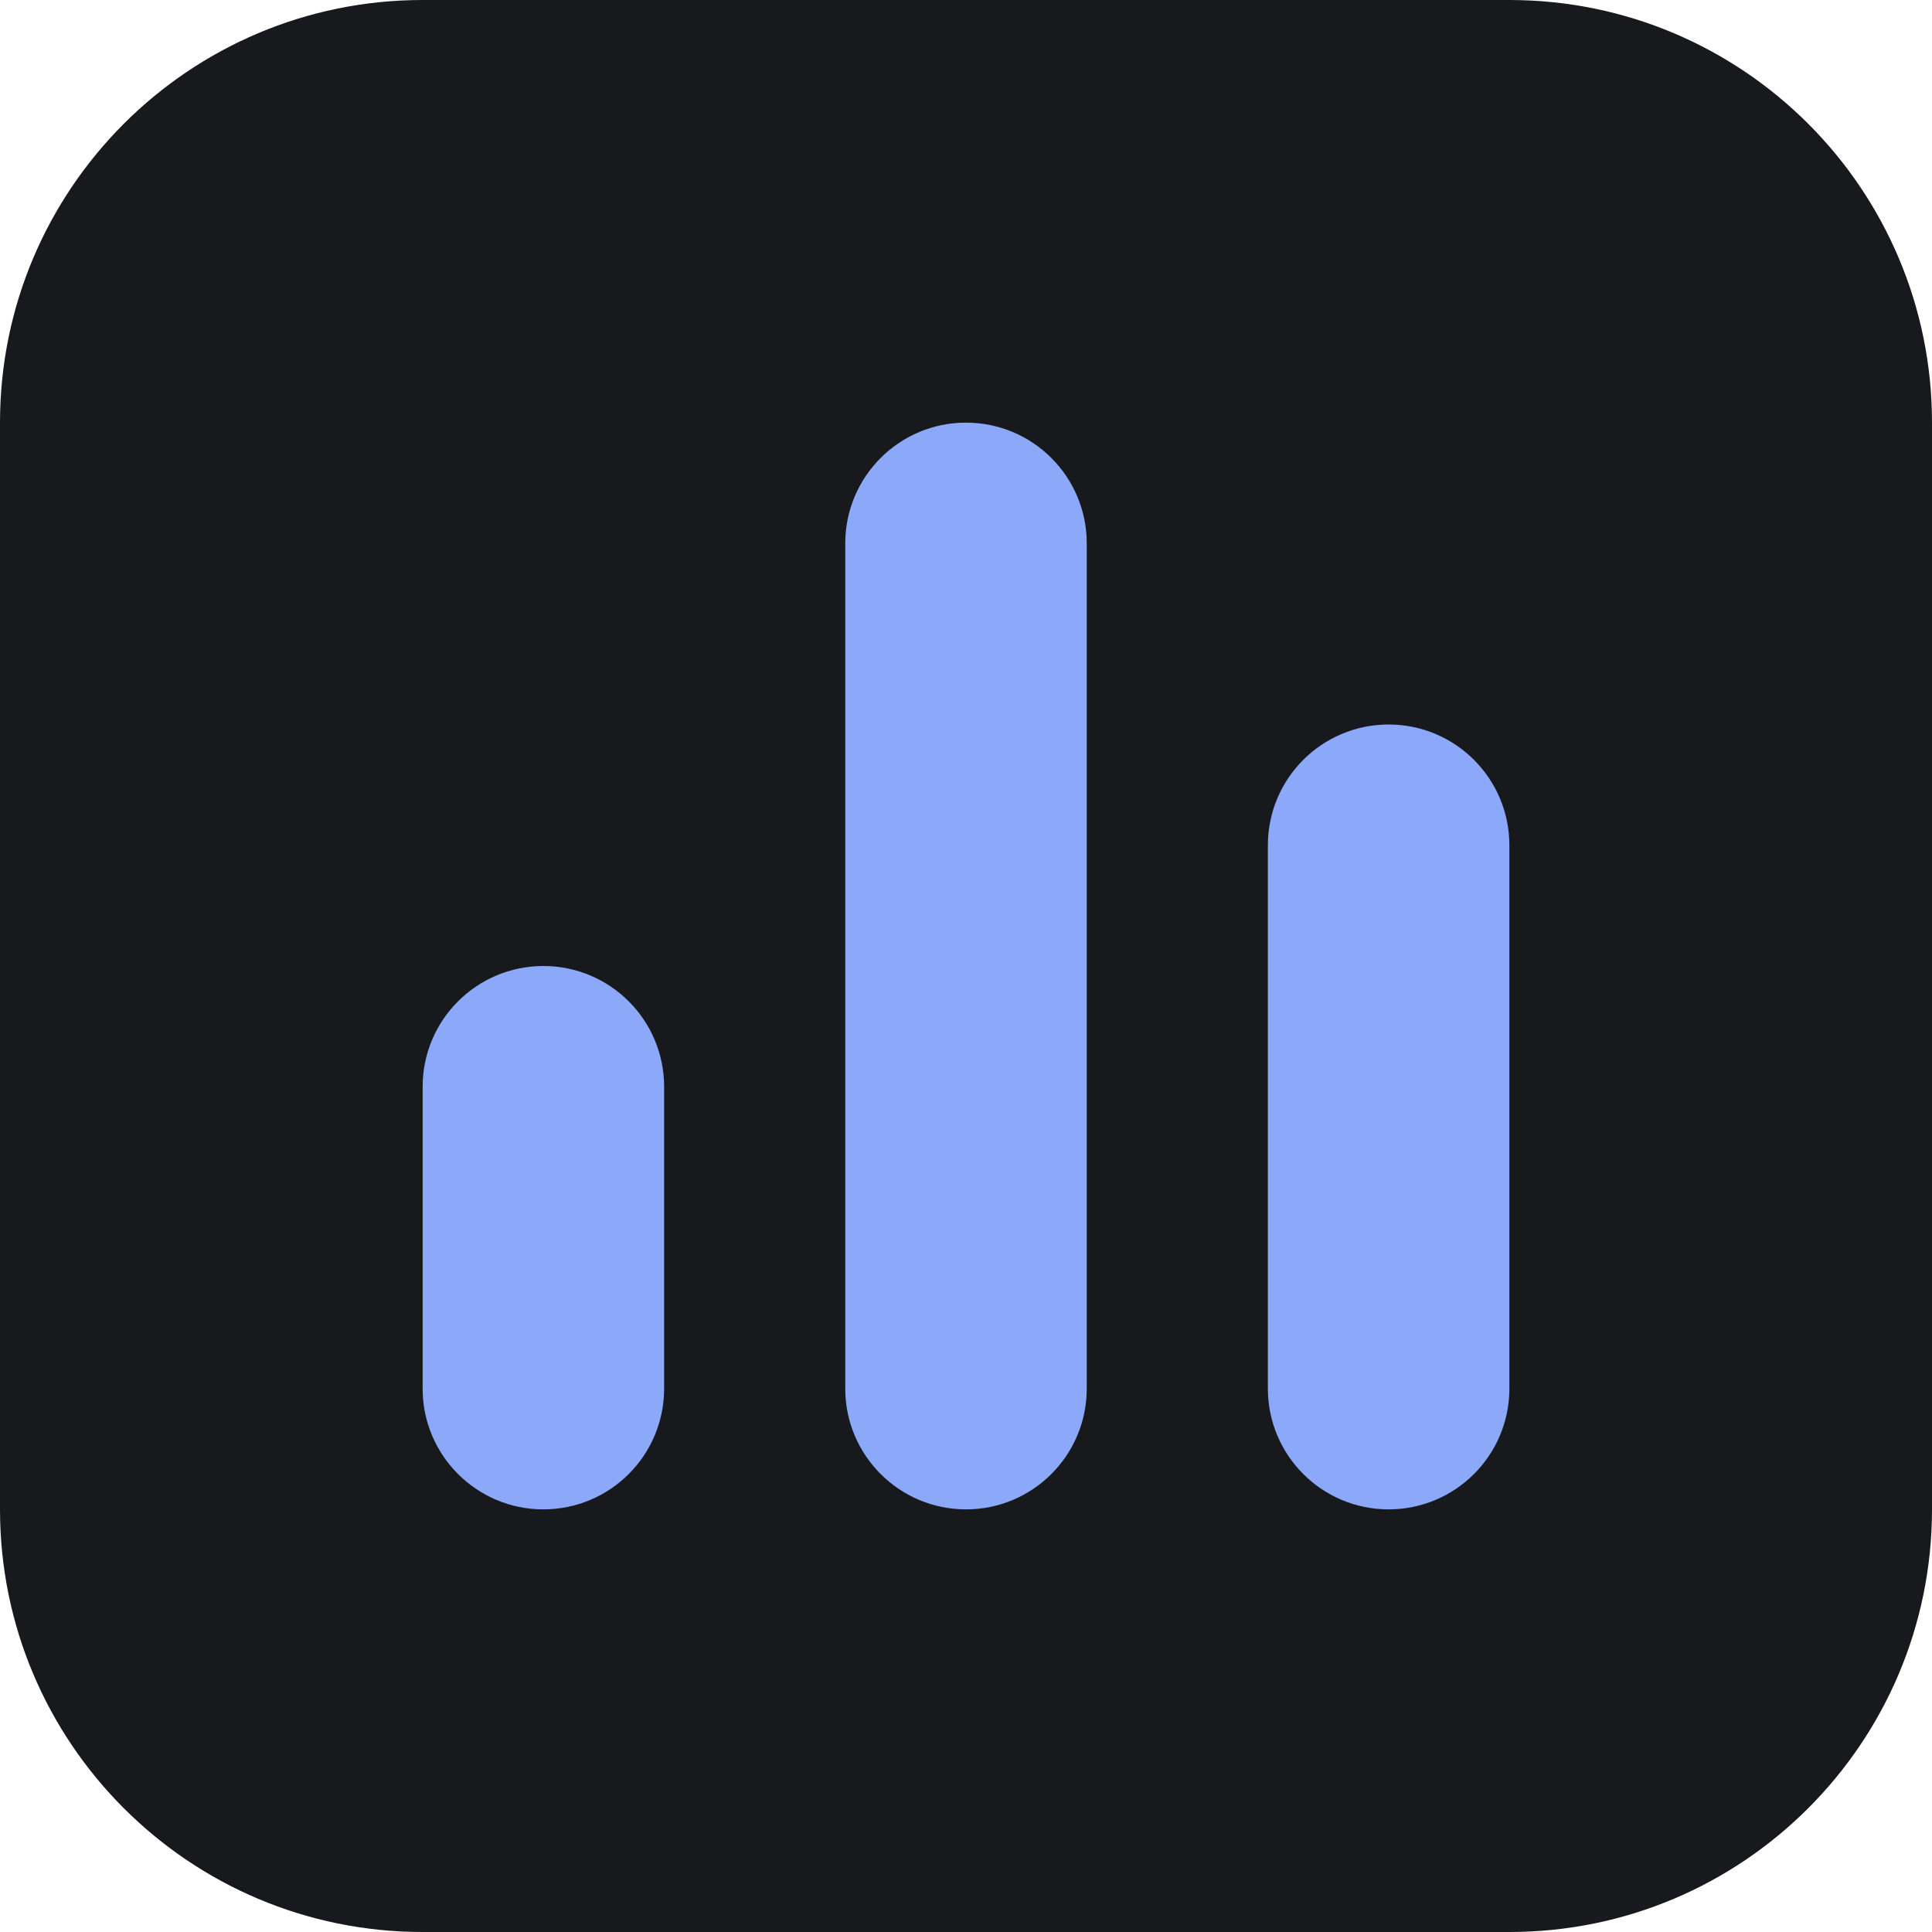
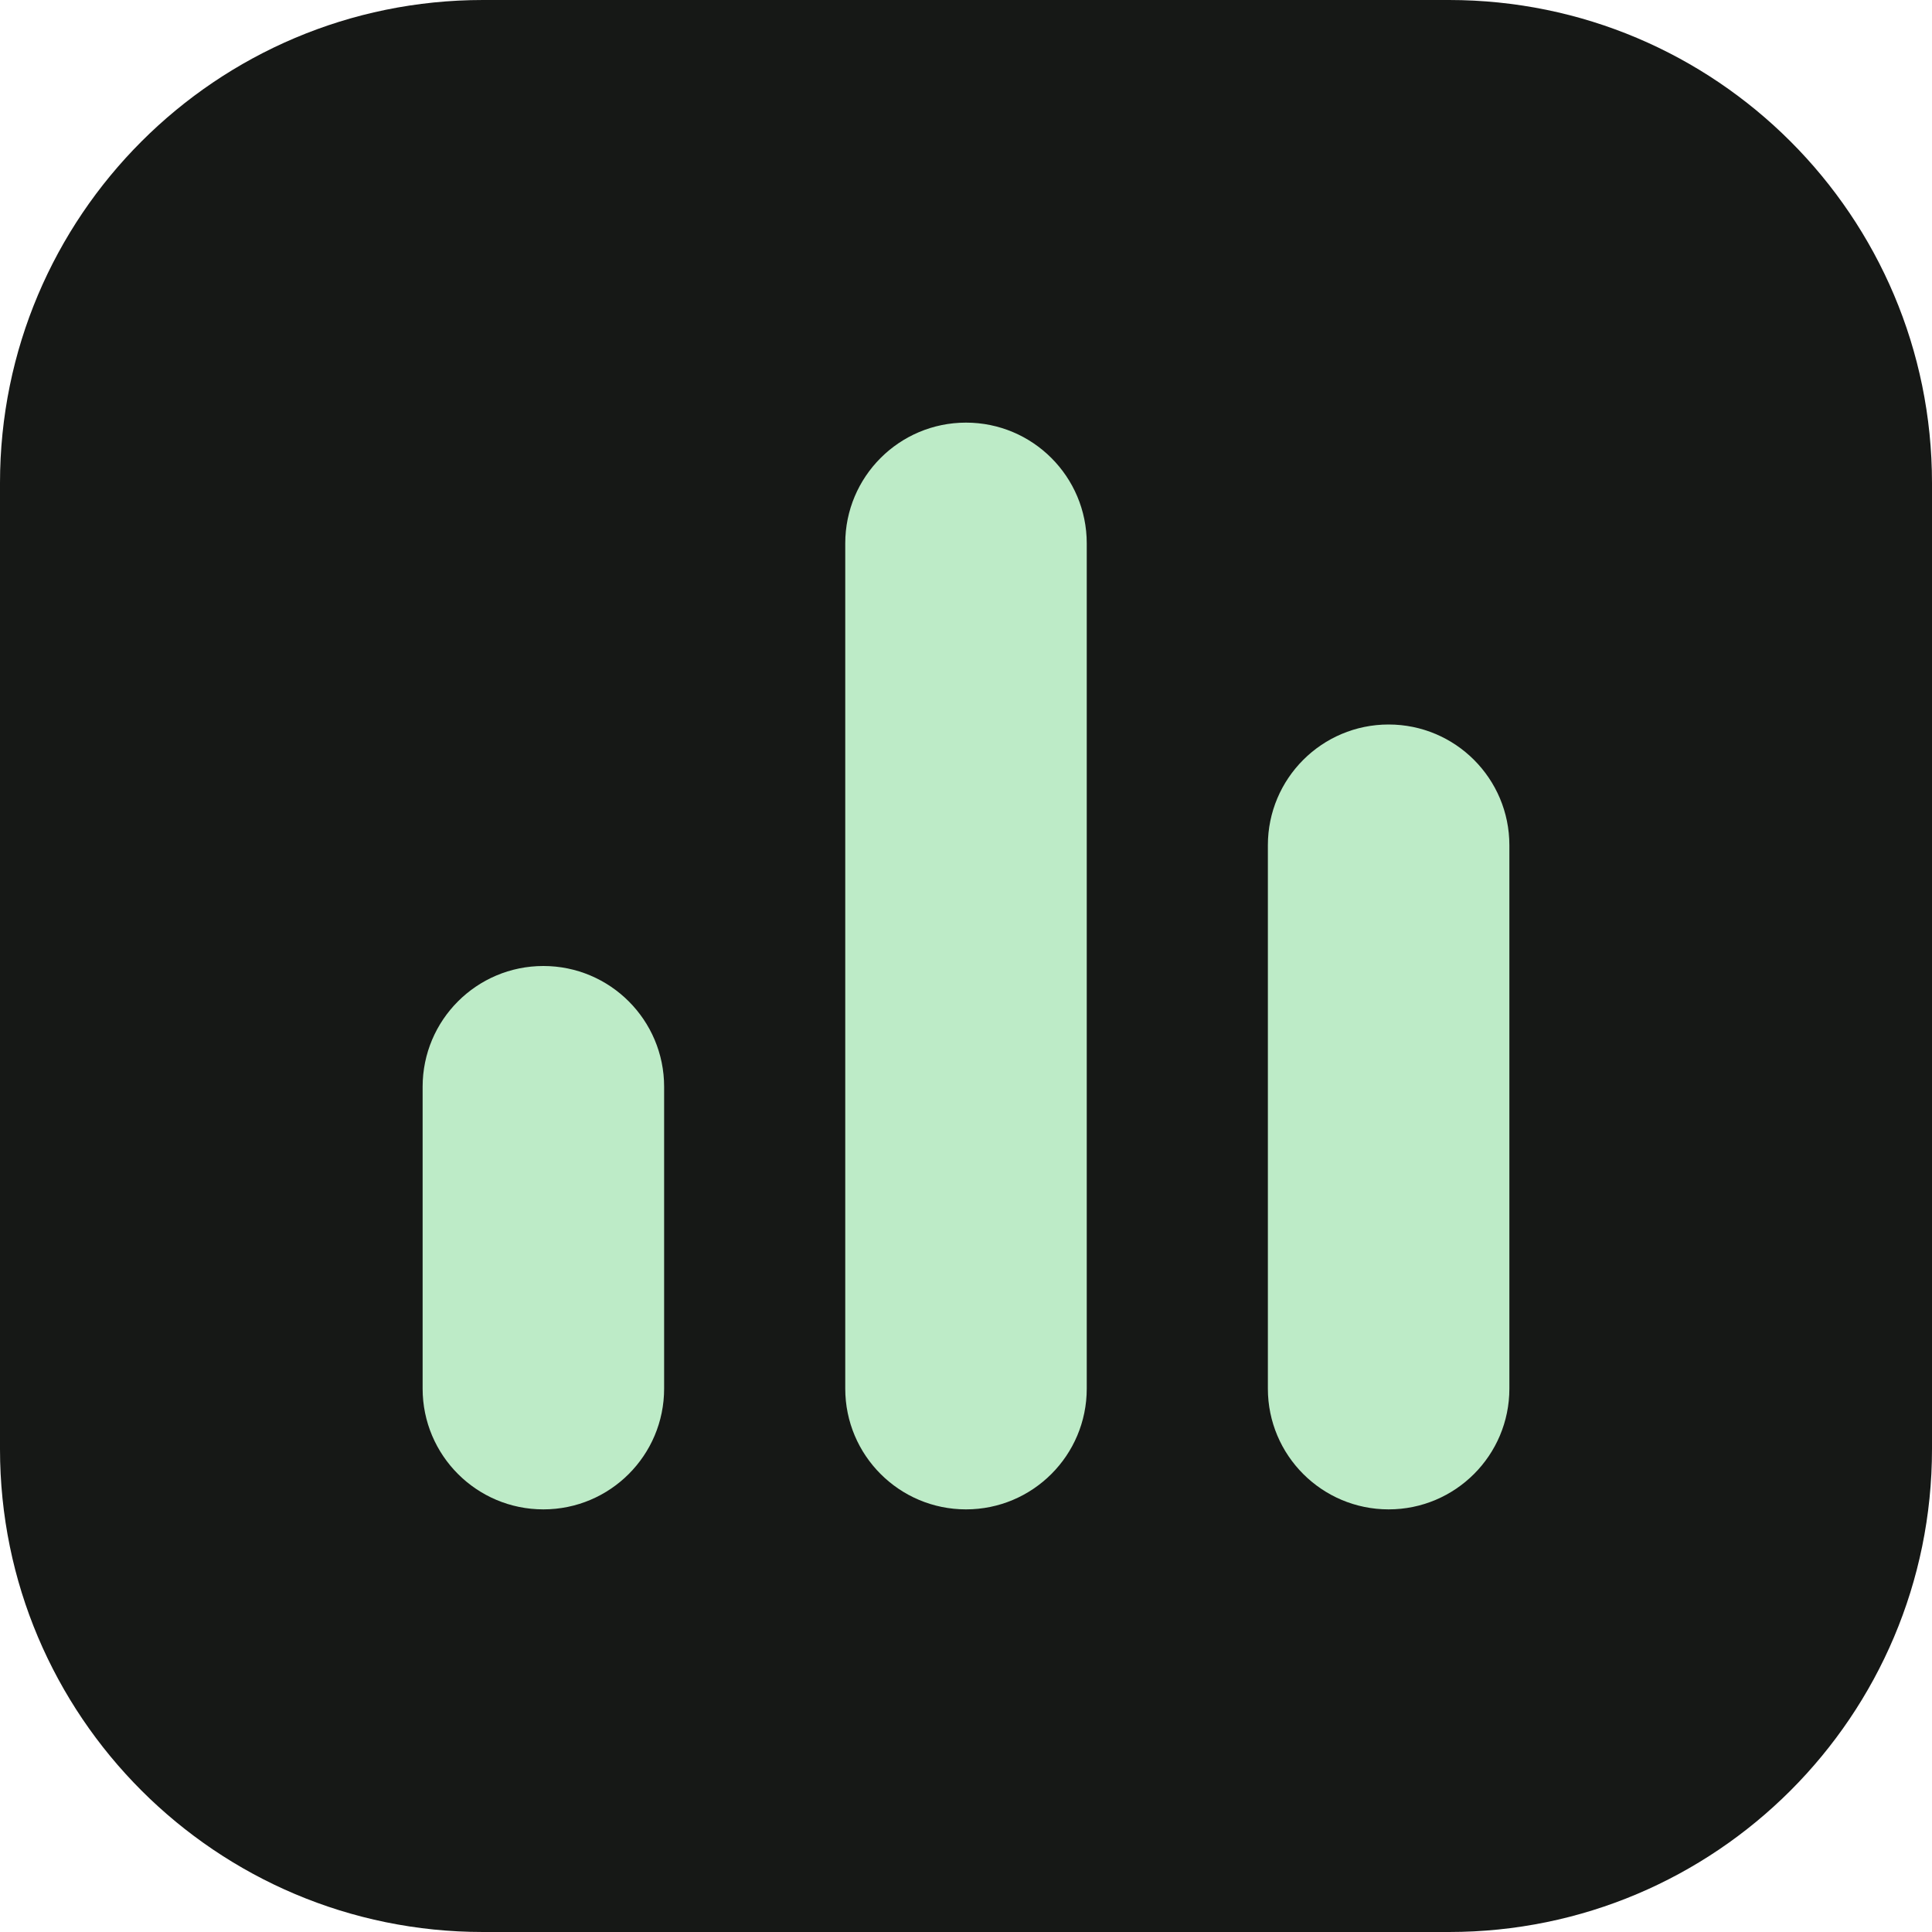
<svg xmlns="http://www.w3.org/2000/svg" viewBox="0 0 32 32">
-   <rect width="32" height="32" rx="7" fill="#17191c" />
-   <rect x="7" y="16" width="4" height="9" rx="2" fill="#8ba9f8" />
-   <rect x="14" y="7" width="4" height="18" rx="2" fill="#8ba9f8" />
-   <rect x="21" y="12" width="4" height="13" rx="2" fill="#8ba9f8" />
+   <rect width="32" height="32" rx="8" fill="#161816" />
+   <rect x="7" y="16" width="4" height="9" rx="2" fill="#BDEBC7" />
+   <rect x="14" y="7" width="4" height="18" rx="2" fill="#BDEBC7" />
+   <rect x="21" y="12" width="4" height="13" rx="2" fill="#BDEBC7" />
</svg>
